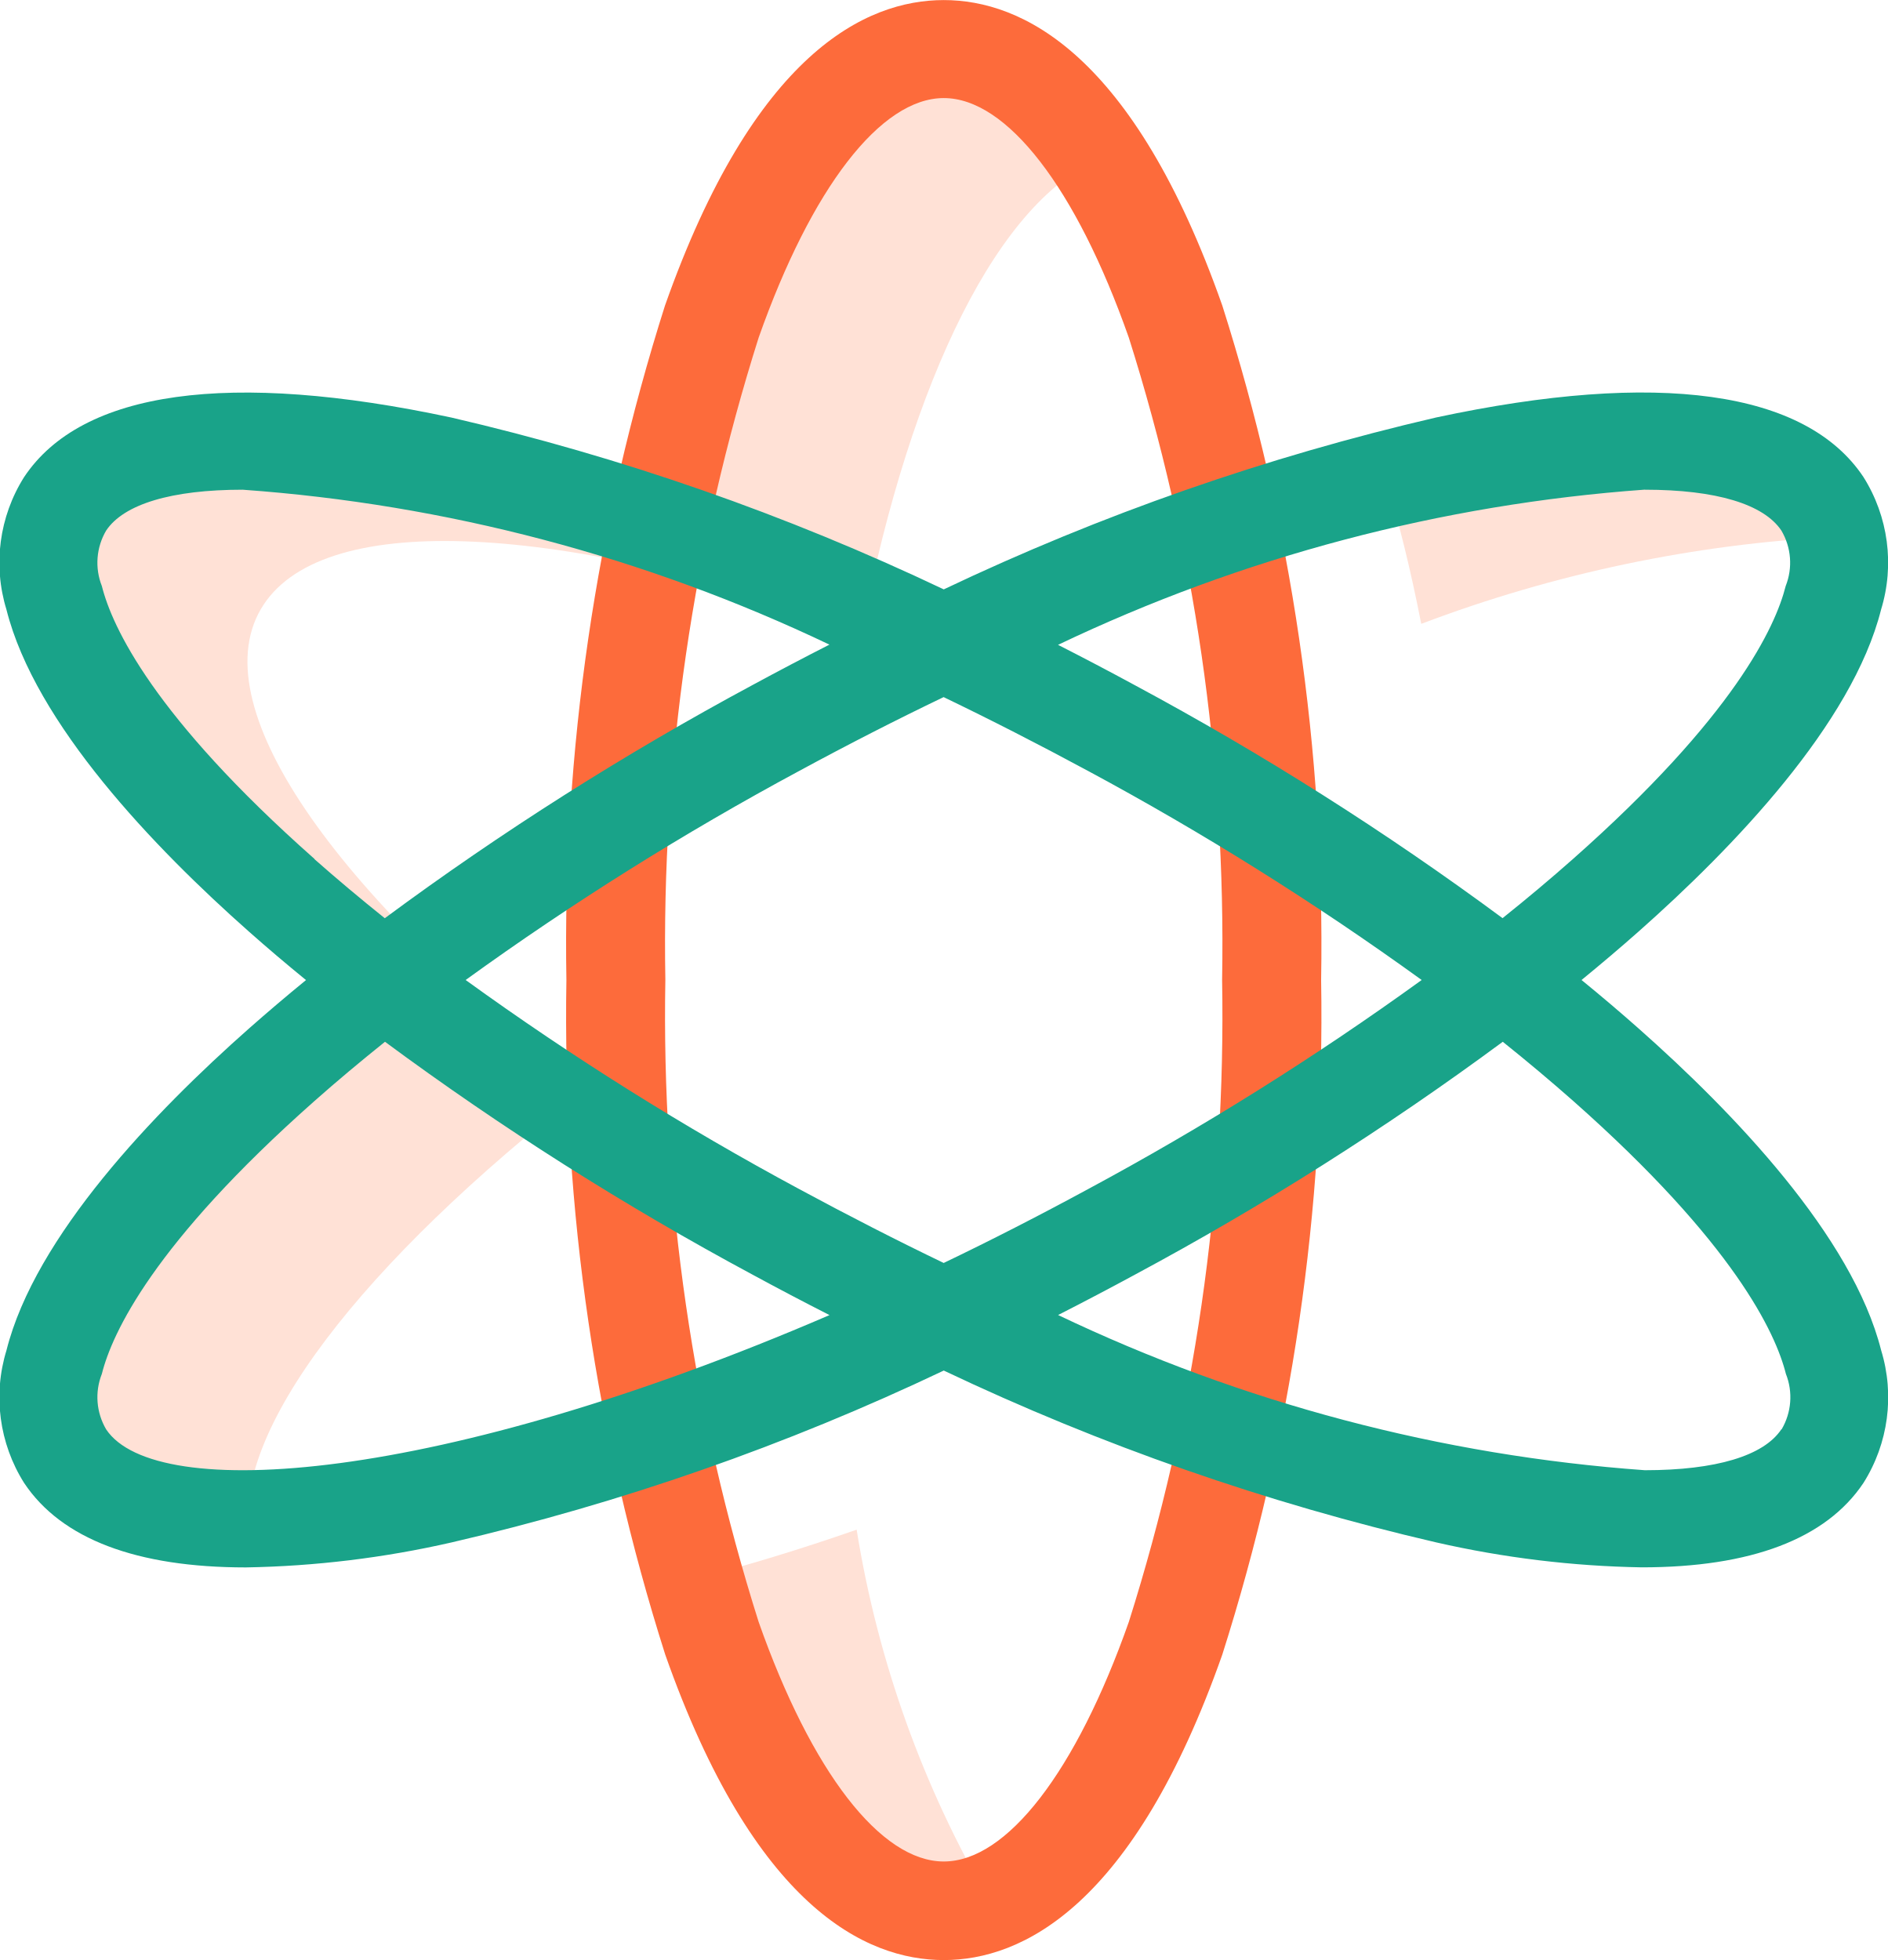
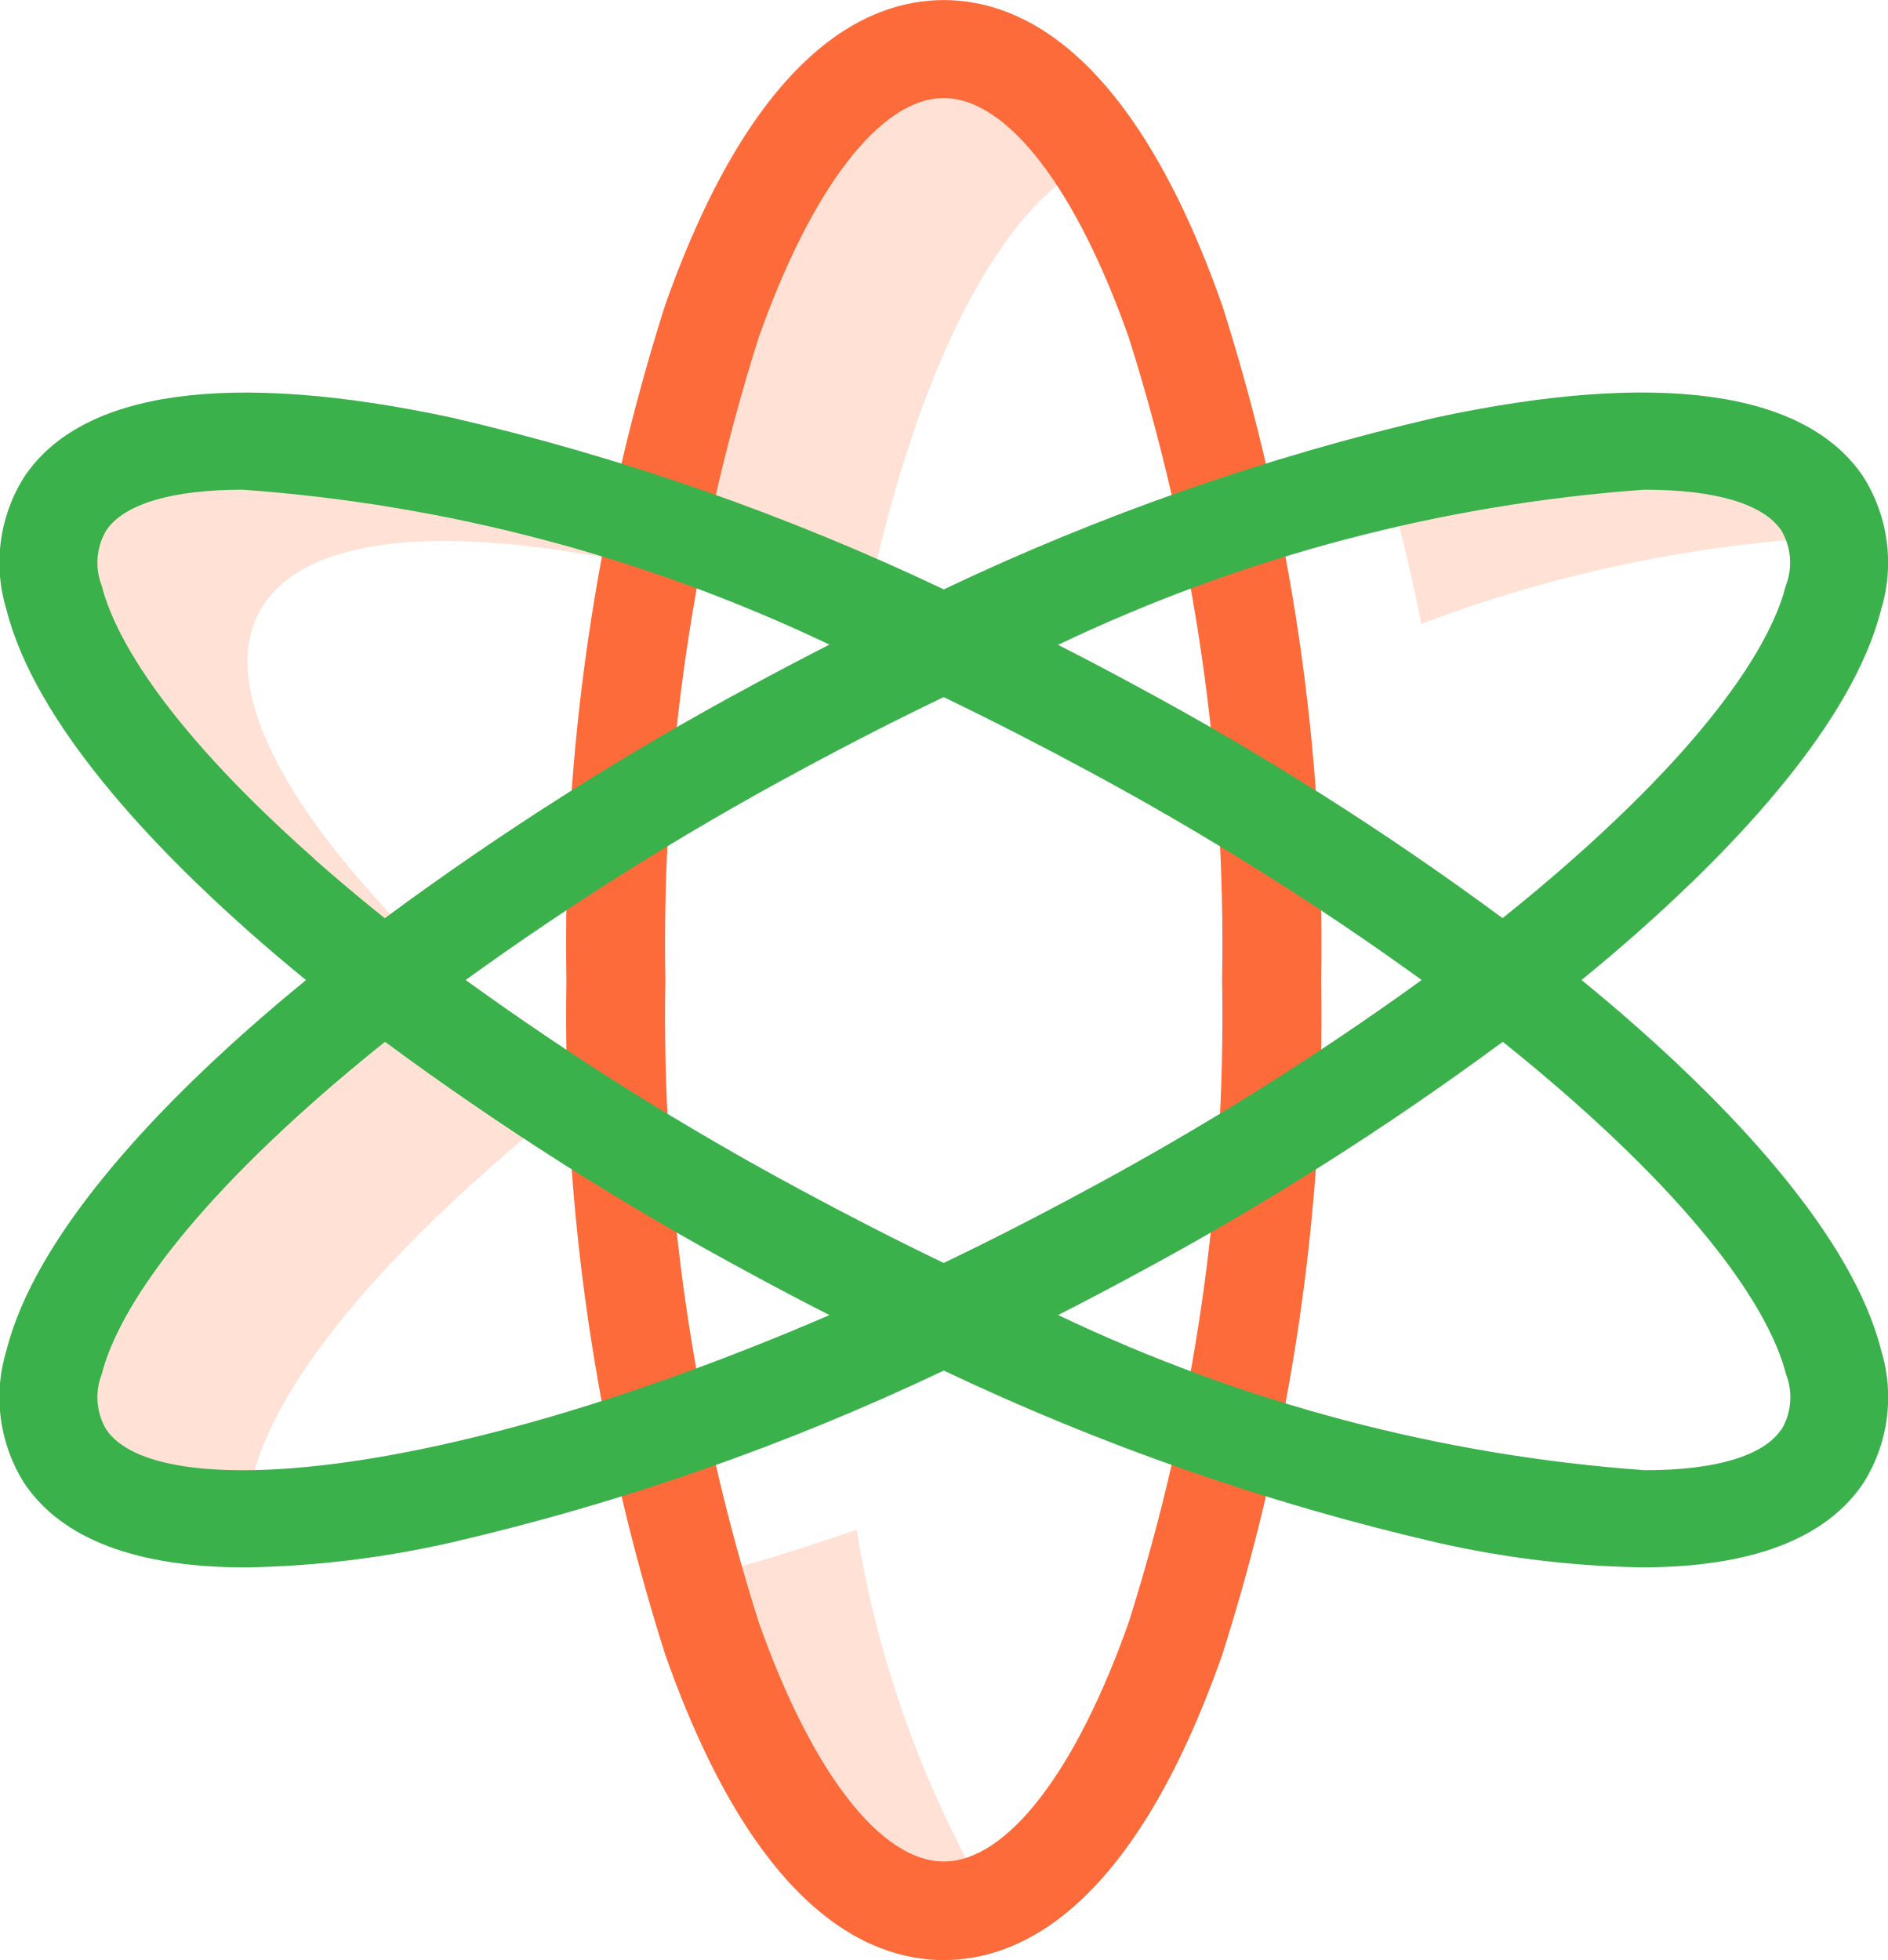
<svg xmlns="http://www.w3.org/2000/svg" width="26" height="27" viewBox="0 0 26 27">
  <g id="physics" transform="translate(-0.5 0.001)">
    <g id="Group_123" data-name="Group 123" transform="translate(1.181 0.681)">
      <path id="Path_110" data-name="Path 110" d="M17.867,24.315c-3.467-2.7-5.321-5.315-4.429-6.667.87-1.321,4.136-1.1,8.246.326.677-3.45,1.889-5.922,3.314-6.487A2.719,2.719,0,0,0,22.9,10c-1.691,0-3.164,2.665-3.938,6.61-4.11-1.426-7.376-1.647-8.246-.326-.891,1.352.963,3.964,4.429,6.667-3.467,2.7-5.321,5.315-4.429,6.667a2.9,2.9,0,0,0,2.531.876c-.271-1.437,1.537-3.773,4.625-6.18Zm0,0" transform="translate(-10.488 -10)" fill="#ffe1d6" />
      <path id="Path_111" data-name="Path 111" d="M283.492,91.888a18.855,18.855,0,0,1,5.715-1.2,1.322,1.322,0,0,0-.2-.487c-.706-1.071-2.987-1.128-6.016-.351C283.183,90.478,283.35,91.161,283.492,91.888Zm0,0" transform="translate(-264.596 -83.976)" fill="#ffe1d6" />
      <path id="Path_112" data-name="Path 112" d="M144.223,313.027c-.777.27-1.524.5-2.231.677.828,2.8,2.063,4.57,3.443,4.57a1.679,1.679,0,0,0,.624-.123A14.8,14.8,0,0,1,144.223,313.027Zm0,0" transform="translate(-133.104 -292.637)" fill="#ffe1d6" />
    </g>
    <path id="Path_113" data-name="Path 113" d="M121.44,27c-1.074,0-2.612-.73-3.837-4.209a29.035,29.035,0,0,1-1.361-9.291A29.035,29.035,0,0,1,117.6,4.208C118.828.729,120.366,0,121.44,0s2.612.73,3.837,4.209a29.035,29.035,0,0,1,1.361,9.291,29.035,29.035,0,0,1-1.361,9.291C124.052,26.269,122.514,27,121.44,27Zm0-25.65c-.868,0-1.821,1.235-2.55,3.3a27.677,27.677,0,0,0-1.285,8.846,27.685,27.685,0,0,0,1.285,8.846c.729,2.068,1.682,3.3,2.55,3.3s1.821-1.235,2.549-3.3a27.677,27.677,0,0,0,1.285-8.846,27.679,27.679,0,0,0-1.285-8.846c-.728-2.068-1.681-3.3-2.549-3.3Zm0,0" transform="translate(-107.94)" fill="#fd6b3b" />
-     <path id="Path_114" data-name="Path 114" d="M23.068,88.085q-.376-.333-.783-.665.406-.332.783-.665c1.307-1.157,2.948-2.865,3.343-4.438a2.21,2.21,0,0,0-.243-1.826c-.793-1.191-2.828-1.475-5.886-.82A33.315,33.315,0,0,0,13.5,82.039a33.349,33.349,0,0,0-6.782-2.367c-3.058-.655-5.093-.372-5.886.82a2.208,2.208,0,0,0-.243,1.826c.395,1.572,2.036,3.281,3.343,4.438q.376.333.783.665-.406.332-.783.665C2.625,89.241.984,90.95.589,92.522a2.208,2.208,0,0,0,.243,1.826c.514.773,1.552,1.164,3.054,1.164a13.759,13.759,0,0,0,2.833-.344A33.32,33.32,0,0,0,13.5,92.8a33.347,33.347,0,0,0,6.782,2.367,13.757,13.757,0,0,0,2.833.344c1.5,0,2.539-.391,3.054-1.164a2.21,2.21,0,0,0,.243-1.826C26.016,90.95,24.375,89.241,23.068,88.085Zm.089-7.419c.985,0,1.638.2,1.881.563a.873.873,0,0,1,.059.764c-.141.561-.709,1.795-2.931,3.761q-.46.407-.969.814a41.754,41.754,0,0,0-5.063-3.208q-.529-.287-1.06-.557a22.506,22.506,0,0,1,8.083-2.138ZM20.083,87.42a40.978,40.978,0,0,1-4.6,2.883q-1.015.55-1.984,1.015-.968-.466-1.985-1.015a40.926,40.926,0,0,1-4.6-2.883,40.973,40.973,0,0,1,4.6-2.883q1.016-.55,1.984-1.014.968.466,1.984,1.014A40.976,40.976,0,0,1,20.083,87.42ZM4.834,85.754c-2.222-1.966-2.79-3.2-2.931-3.761a.873.873,0,0,1,.059-.764c.243-.364.9-.563,1.88-.563A22.5,22.5,0,0,1,11.925,82.8q-.53.27-1.06.557A41.8,41.8,0,0,0,5.8,86.569c-.338-.271-.662-.543-.969-.814ZM1.962,93.61a.873.873,0,0,1-.059-.764c.141-.561.709-1.795,2.931-3.761.307-.272.631-.543.969-.814a41.8,41.8,0,0,0,5.063,3.208q.529.287,1.06.557C6.547,94.355,2.641,94.63,1.962,93.61Zm23.075,0c-.242.364-.9.563-1.88.563a22.5,22.5,0,0,1-8.082-2.138q.53-.27,1.06-.557A41.777,41.777,0,0,0,21.2,88.271q.508.407.969.814c2.222,1.966,2.79,3.2,2.931,3.761a.873.873,0,0,1-.059.764Zm0,0" transform="translate(0 -73.921)" fill="#19a389" />
+     <path id="Path_114" data-name="Path 114" d="M23.068,88.085q-.376-.333-.783-.665.406-.332.783-.665c1.307-1.157,2.948-2.865,3.343-4.438a2.21,2.21,0,0,0-.243-1.826c-.793-1.191-2.828-1.475-5.886-.82A33.315,33.315,0,0,0,13.5,82.039a33.349,33.349,0,0,0-6.782-2.367c-3.058-.655-5.093-.372-5.886.82a2.208,2.208,0,0,0-.243,1.826c.395,1.572,2.036,3.281,3.343,4.438q.376.333.783.665-.406.332-.783.665C2.625,89.241.984,90.95.589,92.522a2.208,2.208,0,0,0,.243,1.826c.514.773,1.552,1.164,3.054,1.164a13.759,13.759,0,0,0,2.833-.344A33.32,33.32,0,0,0,13.5,92.8a33.347,33.347,0,0,0,6.782,2.367,13.757,13.757,0,0,0,2.833.344c1.5,0,2.539-.391,3.054-1.164a2.21,2.21,0,0,0,.243-1.826C26.016,90.95,24.375,89.241,23.068,88.085Zm.089-7.419c.985,0,1.638.2,1.881.563a.873.873,0,0,1,.059.764c-.141.561-.709,1.795-2.931,3.761q-.46.407-.969.814a41.754,41.754,0,0,0-5.063-3.208q-.529-.287-1.06-.557a22.506,22.506,0,0,1,8.083-2.138ZM20.083,87.42a40.978,40.978,0,0,1-4.6,2.883q-1.015.55-1.984,1.015-.968-.466-1.985-1.015a40.926,40.926,0,0,1-4.6-2.883,40.973,40.973,0,0,1,4.6-2.883q1.016-.55,1.984-1.014.968.466,1.984,1.014A40.976,40.976,0,0,1,20.083,87.42ZM4.834,85.754c-2.222-1.966-2.79-3.2-2.931-3.761a.873.873,0,0,1,.059-.764c.243-.364.9-.563,1.88-.563A22.5,22.5,0,0,1,11.925,82.8q-.53.27-1.06.557A41.8,41.8,0,0,0,5.8,86.569c-.338-.271-.662-.543-.969-.814ZM1.962,93.61a.873.873,0,0,1-.059-.764c.141-.561.709-1.795,2.931-3.761.307-.272.631-.543.969-.814a41.8,41.8,0,0,0,5.063,3.208q.529.287,1.06.557C6.547,94.355,2.641,94.63,1.962,93.61Zm23.075,0c-.242.364-.9.563-1.88.563a22.5,22.5,0,0,1-8.082-2.138q.53-.27,1.06-.557A41.777,41.777,0,0,0,21.2,88.271q.508.407.969.814c2.222,1.966,2.79,3.2,2.931,3.761a.873.873,0,0,1-.059.764Zm0,0" transform="translate(0 -73.921)" fill="#3AB14B" />
  </g>
</svg>
